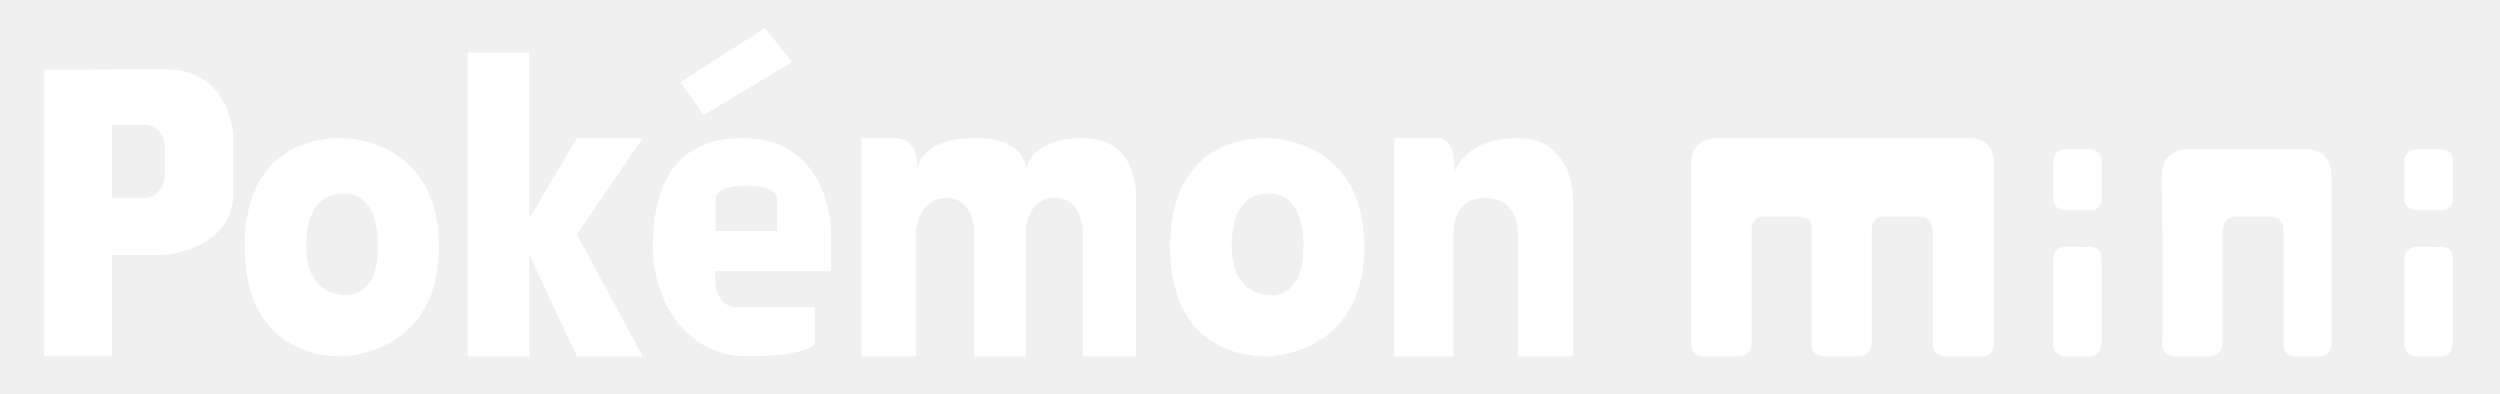
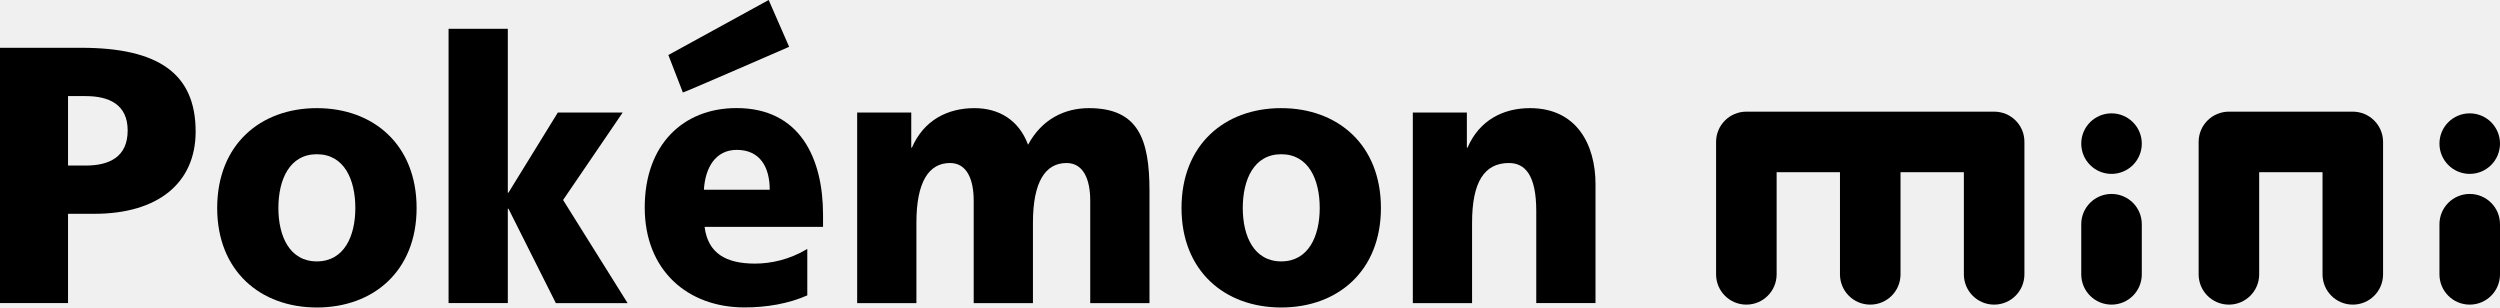
- <svg xmlns="http://www.w3.org/2000/svg" version="1.1" width="206.652" height="32.527" id="svg2">
-   <defs id="defs4" />
-   <g transform="translate(-246.2499,-515.4913)" id="layer1">
-     <path d="m 249.875,521.219 0,23.719 5.625,0 0,-8.375 4.375,0 c 0,0 5.656,-0.469 5.656,-5.062 l 0,-4.594 c 0,0 -0.036,-5.688 -5.656,-5.688 -5.565,0 -9.976,0.079 -10,0 z m 5.625,4.594 c 0.008,0.002 2.107,0 3,0 1.54,0.456 1.375,2.031 1.375,2.031 l 0,2 c 0,1.663 -1.375,2 -1.375,2 l -3,0 0,-6.031 z" id="path2870" style="fill:#ffffff;fill-opacity:1;stroke:none" />
-     <path d="m 274.25,526.906 c -1.555,-0.003 -7.781,0.492 -7.781,8.969 0,9.688 8.125,9.062 8.125,9.062 0,0 7.938,-0.083 7.938,-9.062 0,-8.98 -7.848,-8.962 -7.938,-8.969 0,0 -0.122,4.3e-4 -0.344,0 z m 0.344,4.594 c 0,0 2.906,-0.469 2.906,4.375 0,4.487 -2.906,4 -2.906,4 0,0 -3.031,0.035 -3.031,-4 0,-4.86 3.031,-4.319 3.031,-4.375 z" id="path3667" style="fill:#ffffff;fill-opacity:1;stroke:none" />
-     <path d="m 284.911,519.831 5.089,0 0,13.719 3.938,-6.64 5.438,0 -5.438,7.953 5.438,10.088 -5.438,0 -3.938,-8.397 0,8.397 -5.089,0 0,-25.119 z" id="path3678" style="fill:#ffffff;fill-opacity:1;stroke:none" />
-     <path d="m 307.594,526.906 c -6.002,0 -7.375,4.582 -7.375,8.969 0,4.387 2.655,9.062 7.781,9.062 5.127,0 5.594,-1.031 5.594,-1.031 l 0,-3.031 c -0.036,-0.011 -4.197,0 -6.406,0 -2.21,0 -1.781,-2.969 -1.781,-2.969 l 9.531,0 0,-3.312 c 0,0 0.002,-7.688 -7.344,-7.688 z m 0.344,3.938 c 2.536,0 2.562,1 2.562,1 l 0,2.75 -5.094,0 0,-2.75 c 0,0 -0.004,-1 2.531,-1 z" id="path3696" style="fill:#ffffff;fill-opacity:1;stroke:none" />
-     <path d="m 302.487,522.275 1.922,2.718 7.314,-4.375 -2.254,-2.806 -6.894,4.419 -0.088,0.044 z" id="path3711" style="fill:#ffffff;fill-opacity:1;stroke:none" />
-     <path d="m 317.469,544.95 4.5,0 0,-10.369 c 0,0 0.188,-2.727 2.5,-2.727 2.312,0 2.312,2.727 2.312,2.727 l 0,10.369 4.25,0 0,-10.369 c 0,0 0.094,-2.727 2.406,-2.727 2.312,0 2.312,2.727 2.312,2.727 l 0,10.369 4.406,0 0,-13.096 c 0,0 0.312,-4.945 -4.406,-4.945 -4.719,0 -4.719,2.942 -4.719,2.942 0,0 0.562,-2.942 -4.25,-2.942 -4.812,0 -4.812,2.942 -4.812,2.942 0,0 0.688,-2.942 -1.906,-2.942 -2.594,0 -2.594,0 -2.594,0 l 0,18.041 z" id="path3727" style="fill:#ffffff;fill-opacity:1;stroke:none" />
-     <path d="m 350.75,526.916 c -1.555,-0.003 -7.781,0.492 -7.781,8.969 0,9.688 8.125,9.062 8.125,9.062 0,0 7.938,-0.083 7.938,-9.062 0,-8.98 -7.848,-8.962 -7.938,-8.969 0,0 -0.122,4.3e-4 -0.344,0 z m 0.344,4.594 c 0,0 2.906,-0.469 2.906,4.375 0,4.487 -2.906,4 -2.906,4 0,0 -3.031,0.035 -3.031,-4 0,-4.86 3.031,-4.319 3.031,-4.375 z" id="path3667-1" style="fill:#ffffff;fill-opacity:1;stroke:none" />
-     <path d="m 361.5,544.95 4.906,0 0,-10.369 c 0,0 -0.125,-2.727 2.594,-2.727 2.719,0 2.719,2.727 2.719,2.727 l 0,10.369 4.562,0 0,-13.096 c 0,0 0.031,-4.945 -4.562,-4.945 -4.594,0 -5.312,2.942 -5.312,2.942 0,0 0.438,-2.942 -1.375,-2.942 -1.812,0 -3.531,0 -3.531,0 l 0,18.041 z" id="path3759" style="fill:#ffffff;fill-opacity:1;stroke:none" />
-     <path d="m 387.959,526.909 21.059,0 c 0,0 2.033,-0.078 2.033,1.922 0,2 0,15.077 0,15.077 0,0 0.044,1.042 -0.972,1.042 -1.016,0 -3.049,0 -3.049,0 0,0 -1.016,-0.025 -1.016,-1.042 0,-1.016 0,-9.327 0,-9.327 0,0 -0.088,-1.191 -0.972,-1.191 -0.884,0 -3.049,0 -3.049,0 0,0 -1.016,-0.117 -1.016,1.191 0,1.308 0,9.327 0,9.327 0,0 -0.133,1.042 -1.016,1.042 -0.884,0 -2.873,0 -2.873,0 0,0 -1.105,0.063 -1.105,-1.042 0,-1.105 0,-9.327 0,-9.327 0,0 0.309,-1.191 -1.061,-1.191 -1.37,0 -2.873,0 -2.873,0 0,0 -1.016,-0.117 -1.016,1.191 0,1.308 0,9.327 0,9.327 0,0 0,1.042 -1.016,1.042 -1.016,0 -3.049,0 -3.049,0 0,0 -0.928,-0.069 -0.928,-1.042 0,-0.972 0,-15.077 0,-15.077 0,0 0.044,-1.776 1.922,-1.922 z" id="path3775" style="fill:#ffffff;fill-opacity:1;stroke:none" />
-     <path d="m 419,535.889 c 0,0 0.977,-0.074 0.977,0.965 0,1.039 0,7.054 0,7.054 0,0 -0.102,1.042 -0.946,1.042 -0.844,0 -2.062,0 -2.062,0 0,0 -1.013,-0.027 -1.013,-1.042 0,-1.015 0,-7.054 0,-7.054 0,0 0.044,-0.965 1.044,-0.965 1,0 1.938,0.036 2,0 z" id="path3787" style="fill:#ffffff;fill-opacity:1;stroke:none" />
-     <path d="m 417,532.86 c 0,0 -1.044,0.018 -1.044,-1.005 0,-1.023 0,-3.023 0,-3.023 0,0 -0.002,-1 1.06,-1 1.062,0 2,0 2,0 0,0 0.962,-0.02 0.962,1 0,1.02 0,3.023 0,3.023 0,0 0.101,1.005 -0.946,1.005 -1.047,0 -2,-0.013 -2.031,0 z" id="path3789" style="fill:#ffffff;fill-opacity:1;stroke:none" />
-     <path d="m 424.969,543.908 c 0,0 0.031,1.042 1.031,1.042 1,0 2.938,0 2.938,0 0,0 1.031,-0.058 1.031,-1.042 0,-0.984 0,-9.327 0,-9.327 0,0 0.031,-1.191 1,-1.191 0.969,0 3,0 3,0 0,0 1.031,-0.117 1.031,1.191 0,1.308 0,9.327 0,9.327 0,0 -0.062,1.042 1,1.042 1.062,0 2.031,0 2.031,0 0,0 0.938,-0.058 0.938,-1.042 0,-0.984 0,-14.057 0,-14.057 0,0 -0.031,-2.02 -2,-2.02 -1.969,0 -9.969,0 -9.969,0 0,0 -2.031,0.017 -2.031,2.02 0,2.003 0.094,14.167 0,14.057 z" id="path3807" style="fill:#ffffff;fill-opacity:1;stroke:none" />
-     <path d="m 448.032,535.889 c 0,0 0.977,-0.074 0.977,0.965 0,1.039 0,7.054 0,7.054 0,0 -0.102,1.042 -0.946,1.042 -0.844,0 -2.062,0 -2.062,0 0,0 -1.013,-0.027 -1.013,-1.042 0,-1.015 0,-7.054 0,-7.054 0,0 0.044,-0.965 1.044,-0.965 1,0 1.938,0.036 2,0 z" id="path3787-7" style="fill:#ffffff;fill-opacity:1;stroke:none" />
-     <path d="m 446.032,532.86 c 0,0 -1.044,0.018 -1.044,-1.005 0,-1.023 0,-3.023 0,-3.023 0,0 -0.002,-1 1.06,-1 1.062,0 2,0 2,0 0,0 0.962,-0.02 0.962,1 0,1.02 0,3.023 0,3.023 0,0 0.101,1.005 -0.946,1.005 -1.047,0 -2,-0.013 -2.031,0 z" id="path3789-4" style="fill:#ffffff;fill-opacity:1;stroke:none" />
+ <svg xmlns="http://www.w3.org/2000/svg" version="1.1" id="Layer_1" x="0px" y="0px" viewBox="0 0 3840 472.3" style="enable-background:new 0 0 3840 472.3;" xml:space="preserve">
+   <style type="text/css">
+ 	.st0{fill:#FFE900;}
+ 	.st1{fill:#FFFFFF;}
+ </style>
+   <g>
+     <g>
+       <path d="M3063.1,171.5h-229.7h-33.7h-117.3c-25.7,0-46.5,20.8-46.5,46.5v28v18.5v156.9c0,25.7,20.8,46.5,46.5,46.5    c25.7,0,46.5-20.8,46.5-46.5V264.5h70.8h26.5v156.9c0,25.7,20.8,46.5,46.5,46.5c25.7,0,46.5-20.8,46.5-46.5V264.5h97.3v156.9    c0,25.7,20.8,46.5,46.5,46.5c25.7,0,46.5-20.8,46.5-46.5V264.5V250v-32C3109.7,192.3,3088.8,171.5,3063.1,171.5z" />
+       <path d="M3613.9,171.5h-190.3c-25.7,0-46.5,20.8-46.5,46.5v28v18.5v156.9c0,25.7,20.8,46.5,46.5,46.5c25.7,0,46.5-20.8,46.5-46.5    V264.5h97.3v156.9c0,25.7,20.8,46.5,46.5,46.5c25.7,0,46.5-20.8,46.5-46.5V264.5V250v-32C3660.4,192.3,3639.5,171.5,3613.9,171.5z    " />
+       <path d="M3243.3,174.1c-25.7,0-46.5,20.8-46.5,46.5c0,25.7,20.8,46.5,46.5,46.5c25.7,0,46.5-20.8,46.5-46.5    C3289.8,194.9,3269,174.1,3243.3,174.1z" />
+       <path d="M3793.5,267.1c25.7,0,46.5-20.8,46.5-46.5c0-25.7-20.8-46.5-46.5-46.5c-25.7,0-46.5,20.8-46.5,46.5    C3747,246.3,3767.8,267.1,3793.5,267.1z" />
+       <path d="M3243.3,297.9c-25.7,0-46.5,20.8-46.5,46.5v77c0,25.7,20.8,46.5,46.5,46.5c25.7,0,46.5-20.8,46.5-46.5v-77    C3289.8,318.7,3269,297.9,3243.3,297.9z" />
+       <path d="M3793.5,297.9c-25.7,0-46.5,20.8-46.5,46.5v77c0,25.7,20.8,46.5,46.5,46.5c25.7,0,46.5-20.8,46.5-46.5v-77    C3840,318.7,3819.2,297.9,3793.5,297.9z" />
+     </g>
+     <g>
+       <path d="M0,73.4h124.7c119.7,0,175.8,40.4,175.8,128.6c0,79.2-57.9,126.4-155.6,126.4h-40.4v137.1H0V73.4z M104.5,254.3h27    c36,0,64.6-12.9,64.6-53.9c0-39.9-28.6-52.8-64.6-52.8h-27V254.3z" />
+       <path d="M333.6,319.5c0-97.2,66.2-153.4,153.1-153.4c86.9,0,153.2,56.2,153.2,153.4c0,96.6-66.2,152.8-153.2,152.8    C399.8,472.3,333.6,416.1,333.6,319.5z M545.8,319.5c0-43.8-17.2-82.6-59.1-82.6s-59.1,38.8-59.1,82.6c0,43.3,17.2,82,59.1,82    S545.8,362.7,545.8,319.5z" />
+       <path d="M689,44.2h91v251.7h1l75.8-123h99.6l-91.5,134.3l99.1,158.4H853.8L781,320.6h-1v144.9h-91V44.2z" />
+       <path d="M1316.8,172.9h82.9v53.9h1c18.2-42.1,54.6-60.7,96-60.7c37.4,0,68.2,18,82.4,56.2c21.2-39.3,56.1-56.2,93.5-56.2    c75.8,0,93,47.7,93,127v172.5h-91V308.3c0-33.1-10.6-57.9-36.4-57.9c-32.3,0-51.6,28.6-51.6,91.6v123.6h-91V308.3    c0-33.1-10.6-57.9-36.4-57.9c-32.3,0-51.6,28.6-51.6,91.6v123.6h-91V172.9z" />
+       <path d="M1814.8,319.5c0-97.2,66.2-153.4,153.1-153.4c86.9,0,153.2,56.2,153.2,153.4c0,96.6-66.2,152.8-153.2,152.8    C1881,472.3,1814.8,416.1,1814.8,319.5z M2027.1,319.5c0-43.8-17.2-82.6-59.1-82.6s-59.1,38.8-59.1,82.6c0,43.3,17.2,82,59.1,82    S2027.1,362.7,2027.1,319.5z" />
+       <path d="M2170.2,172.9h82.9v53.9h1c18.2-42.1,54.6-60.7,96-60.7c71.8,0,100.6,56.2,100.6,116.8v182.6h-91V324    c0-55-17.2-73.6-42-73.6c-37.4,0-56.6,28.6-56.6,91.6v123.6h-91V172.9z" />
+       <path d="M1082.3,348.7c5.1,40.4,32.9,56.2,77.3,56.2c24.8,0,53.1-6.2,80.4-22.5v71.3c-29.3,12.9-62.7,18.5-96.6,18.5    c-86.9,0-153.1-56.7-153.1-153.4s59.1-152.8,141-152.8c97.5,0,132.9,77,132.9,164v18.5H1082.3z M1182.3,291.4    c0-33.7-14.2-61.2-50.6-61.2c-32.8,0-48.5,27.5-50.5,61.2H1182.3z" />
+       <path d="M1026.6,84.5l22.3,57.6c4.6-1.1,163.2-70.2,163.2-70.2L1180.7,0L1026.6,84.5z" />
+     </g>
  </g>
</svg>
